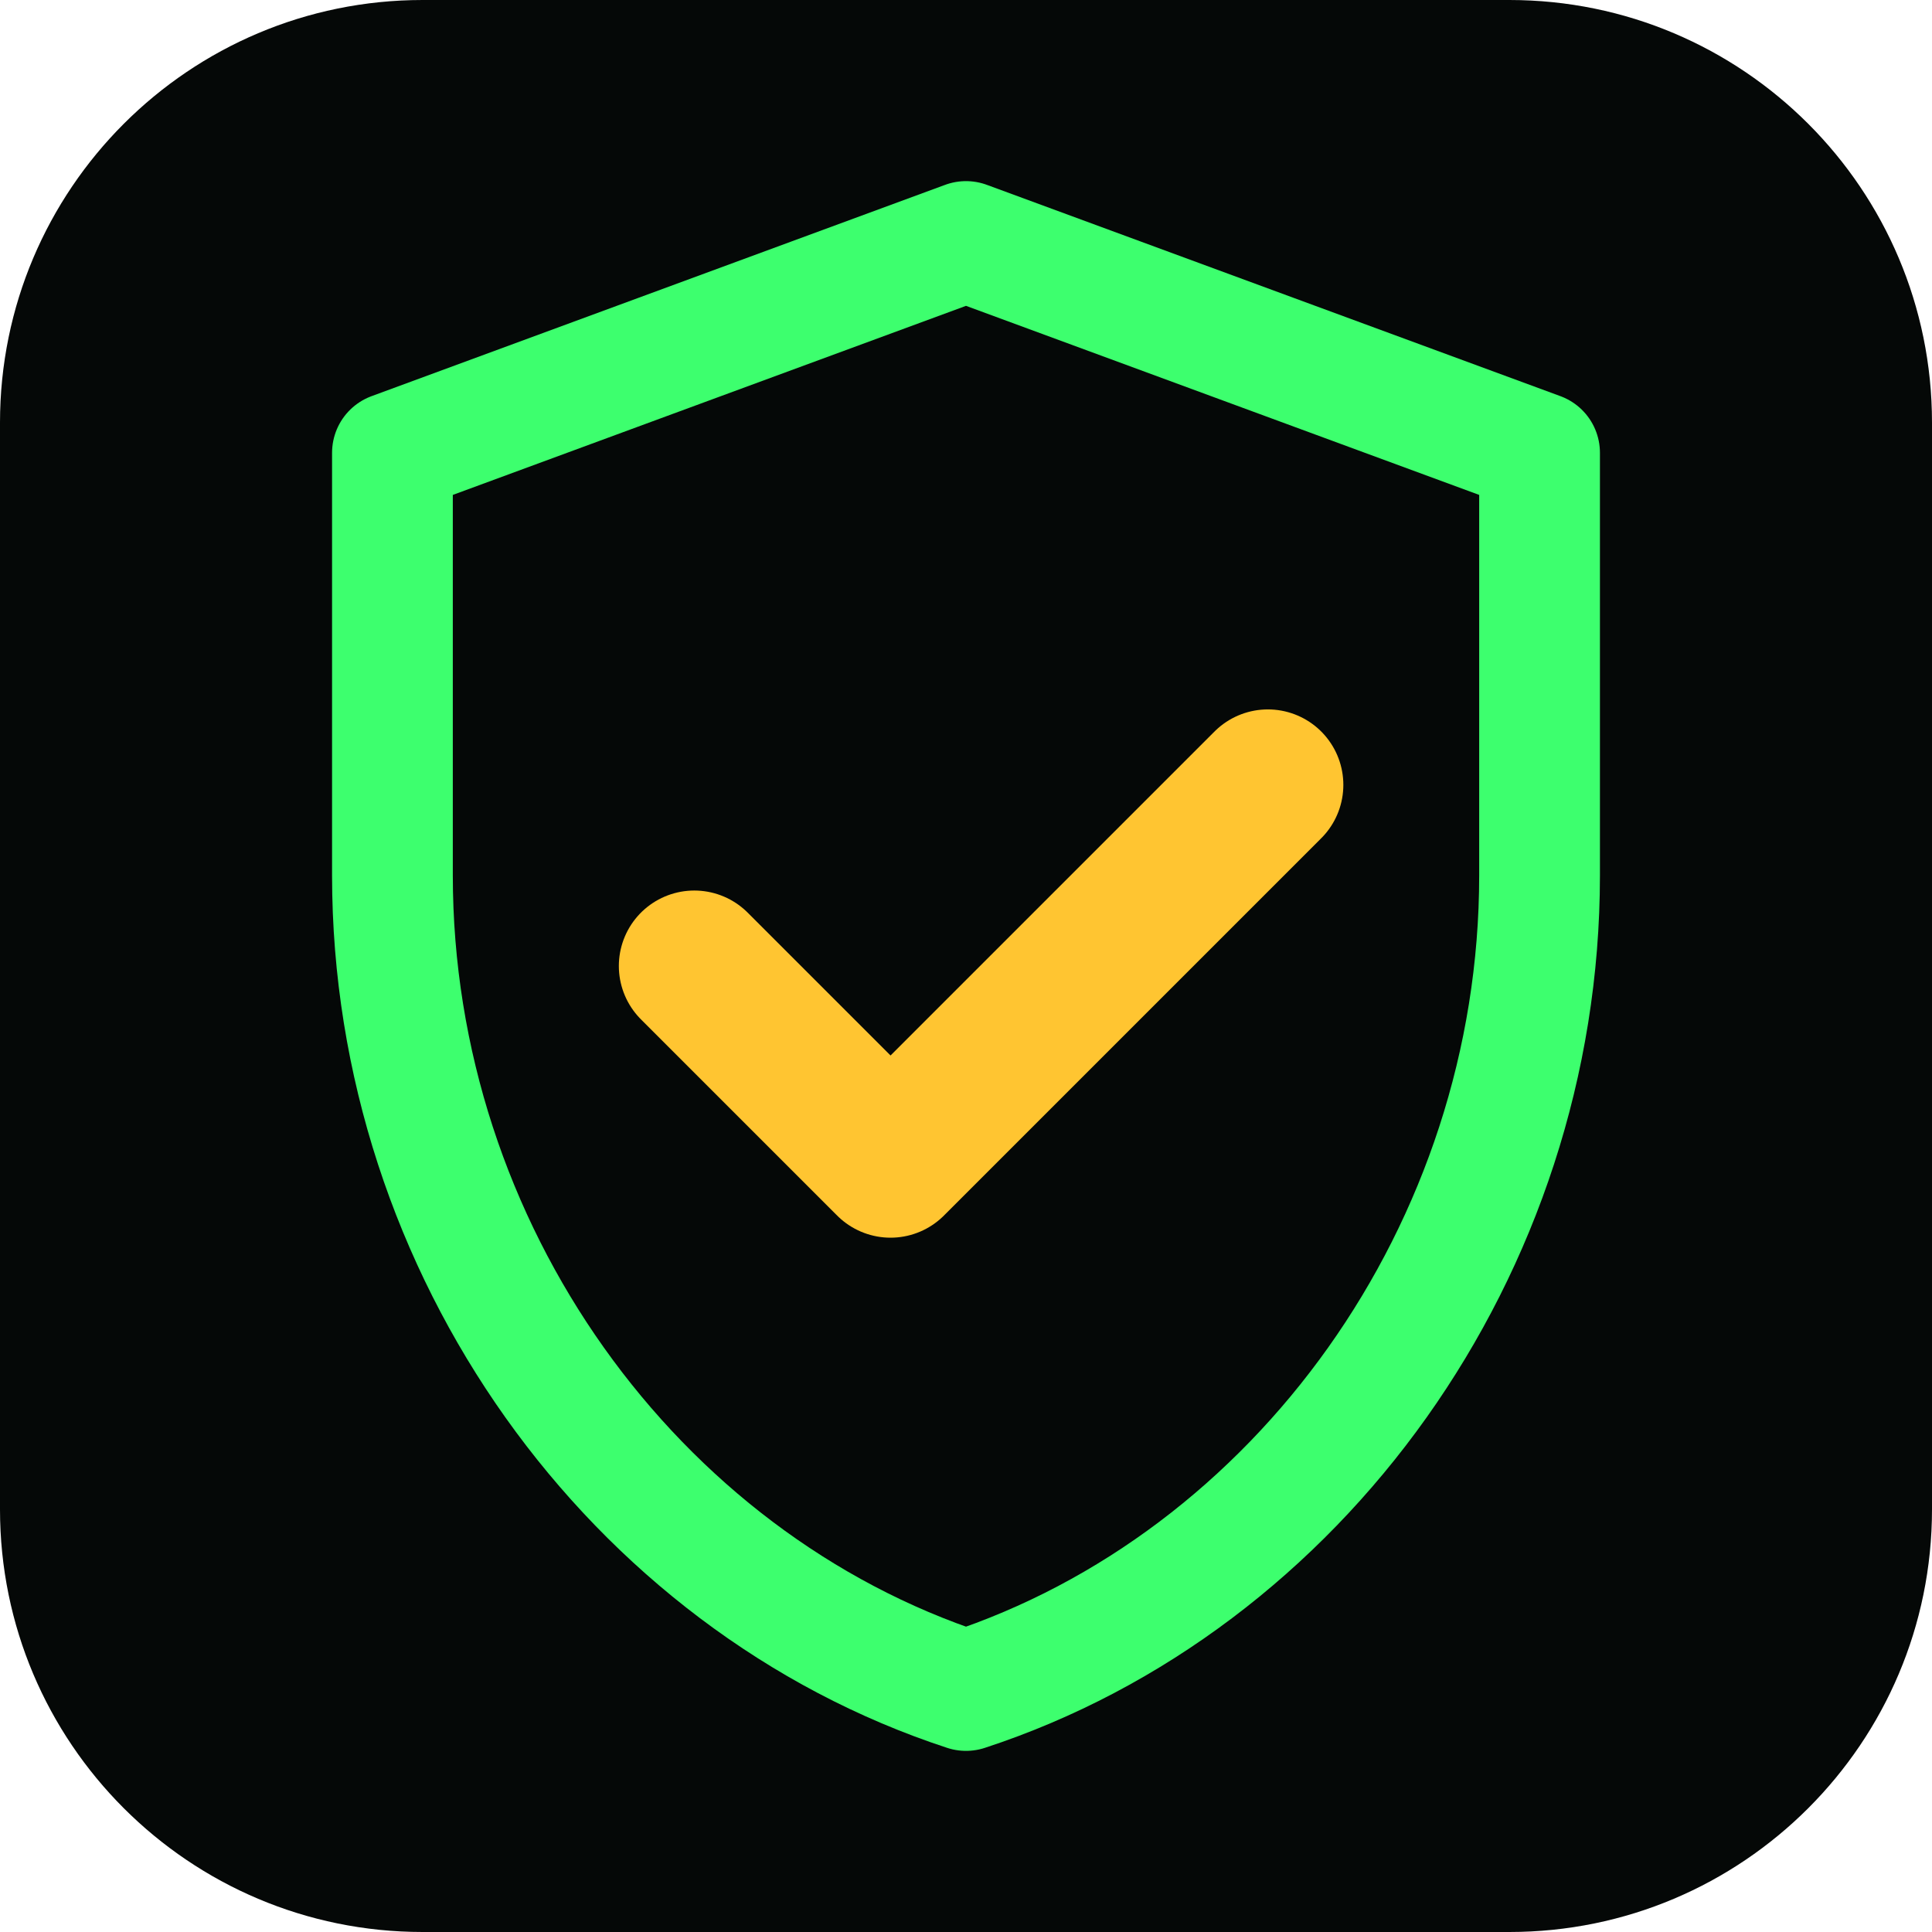
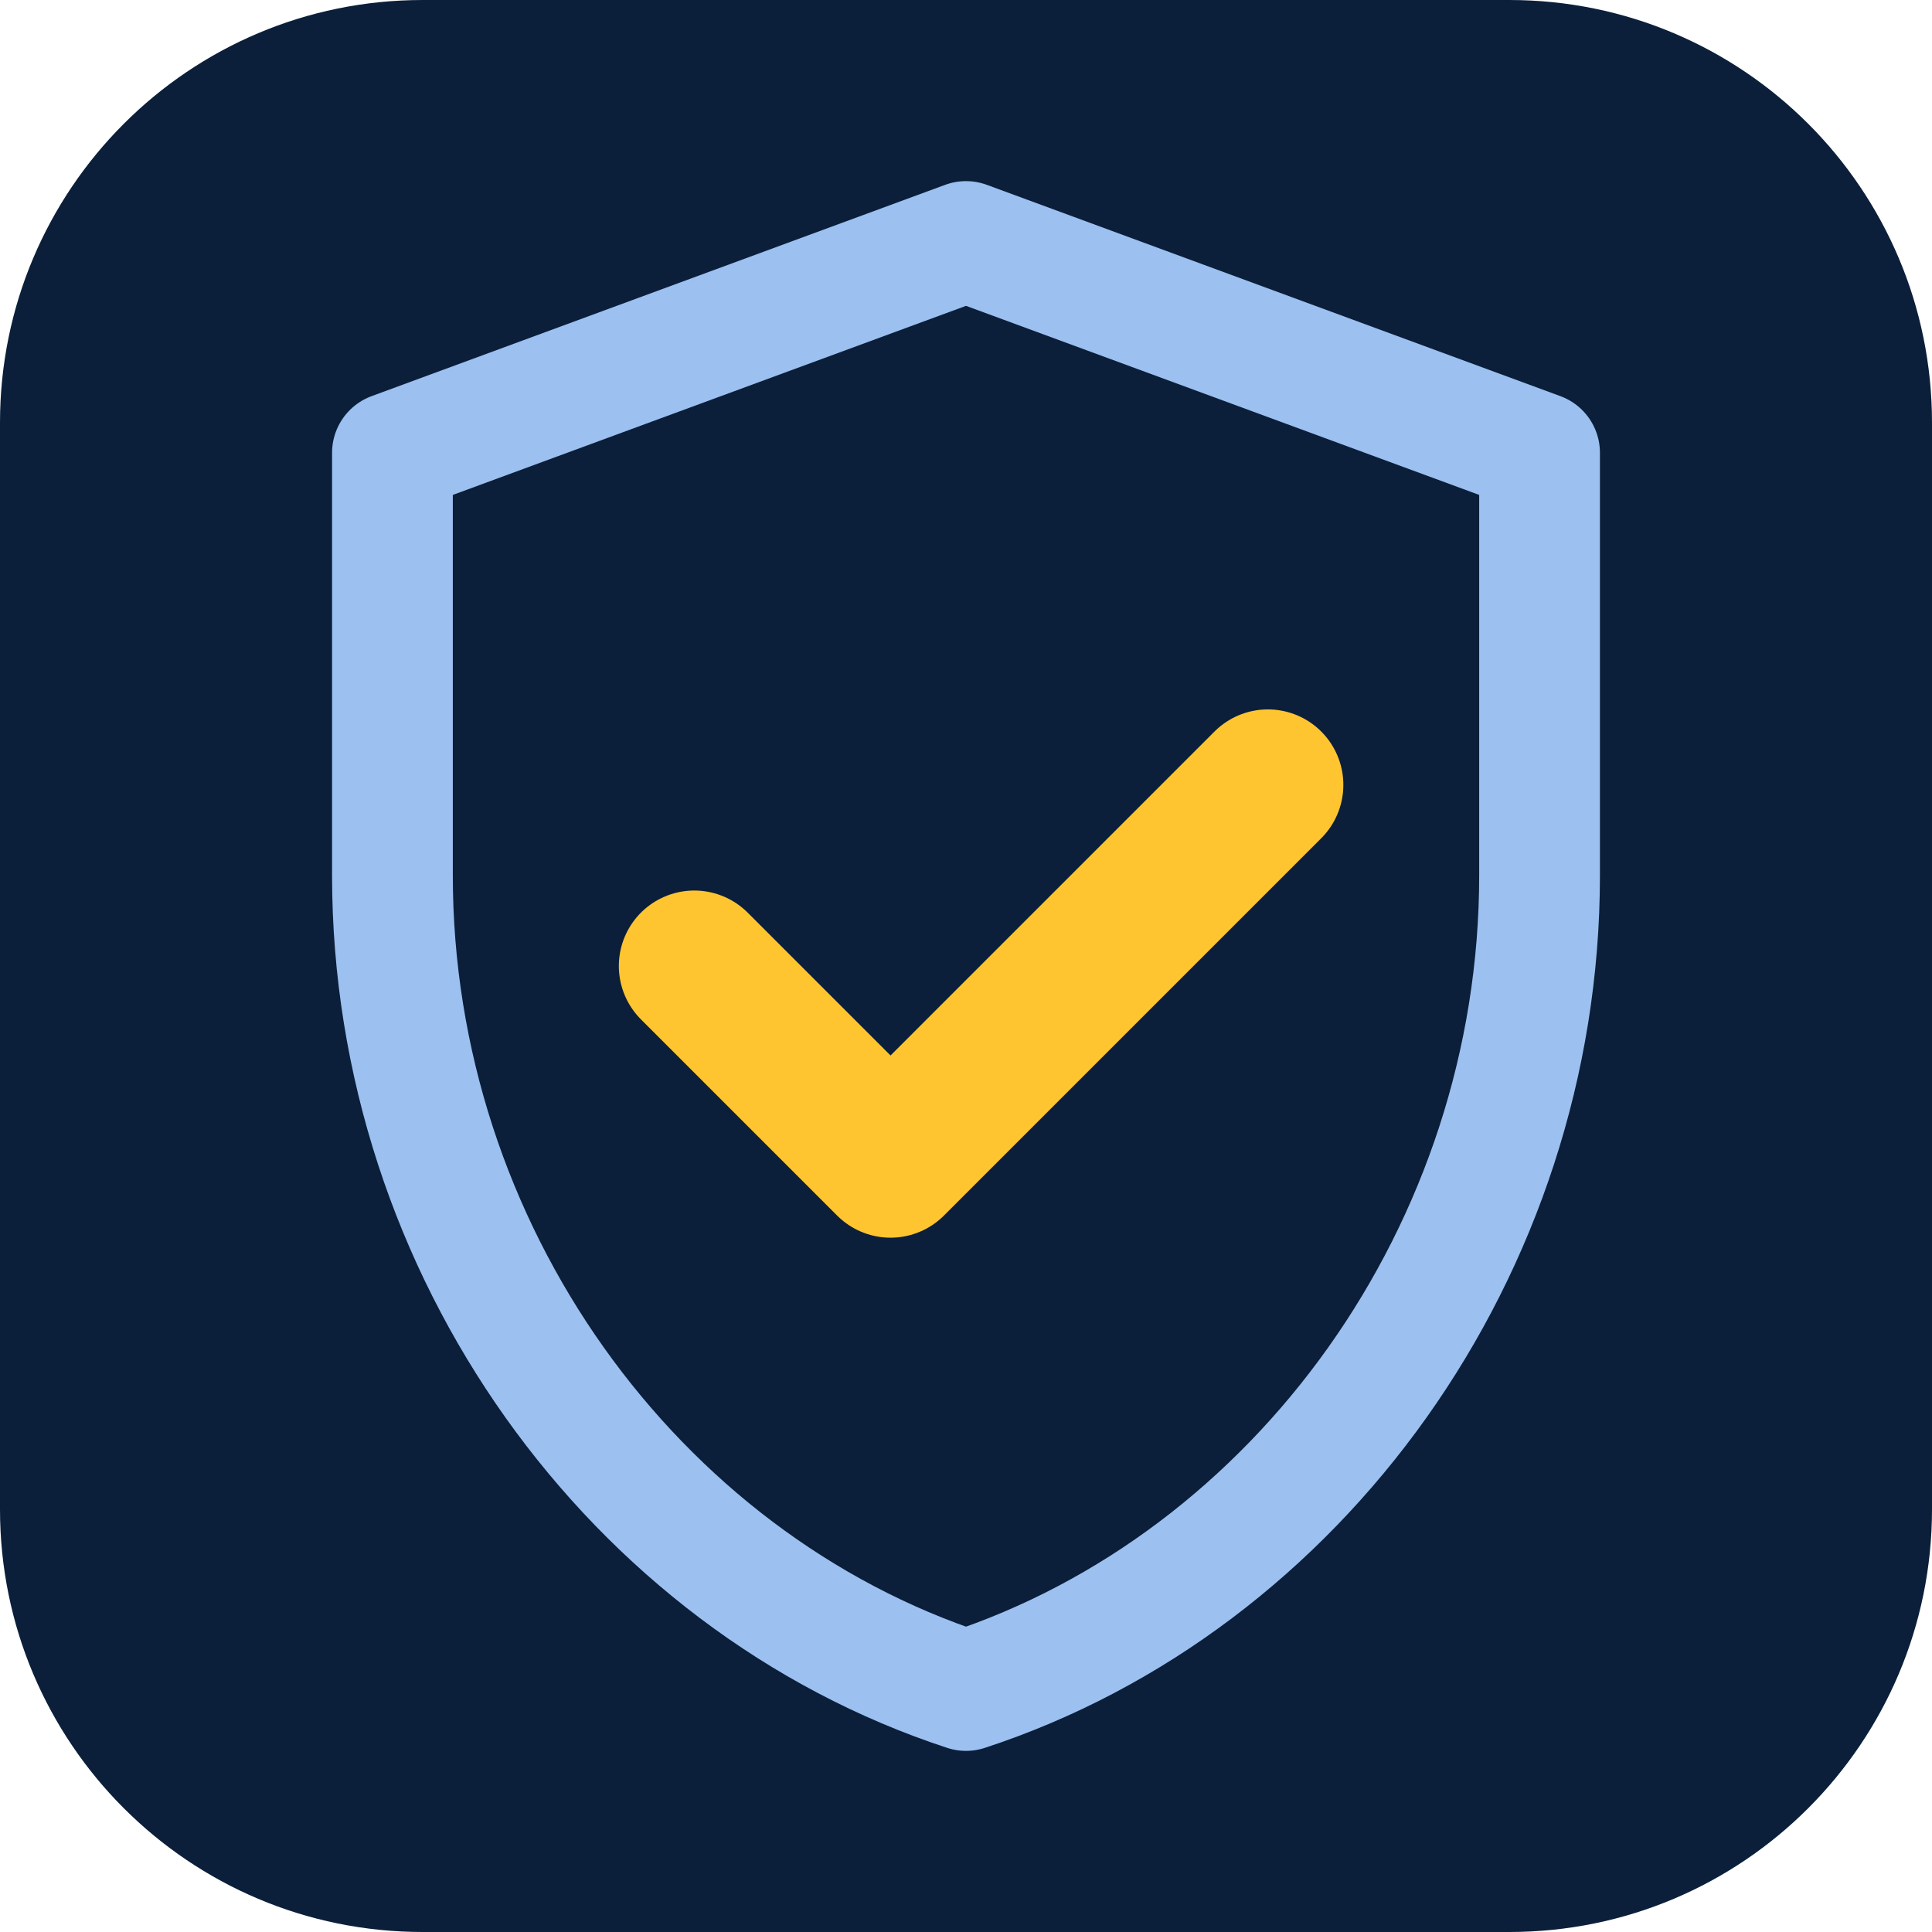
<svg xmlns="http://www.w3.org/2000/svg" viewBox="0 0 64 64">
-   <rect width="64" height="64" rx="14" fill="#050807" />
-   <path d="M32 8 13 15v14c0 12.4 8 23.4 19 27 11-3.6 19-14.6 19-27V15L32 8Z" fill="none" stroke="#3dff6e" stroke-width="4" stroke-linejoin="round" />
+   <rect width="64" height="64" rx="14" fill="#0B1F3A" />
+   <path d="M32 8 13 15v14c0 12.4 8 23.4 19 27 11-3.6 19-14.6 19-27V15L32 8Z" fill="none" stroke="#9CC0F0" stroke-width="4" stroke-linejoin="round" />
  <path d="m23 32 6.5 6.5L42 26" fill="none" stroke="#ffc531" stroke-width="5" stroke-linecap="round" stroke-linejoin="round" />
</svg>
